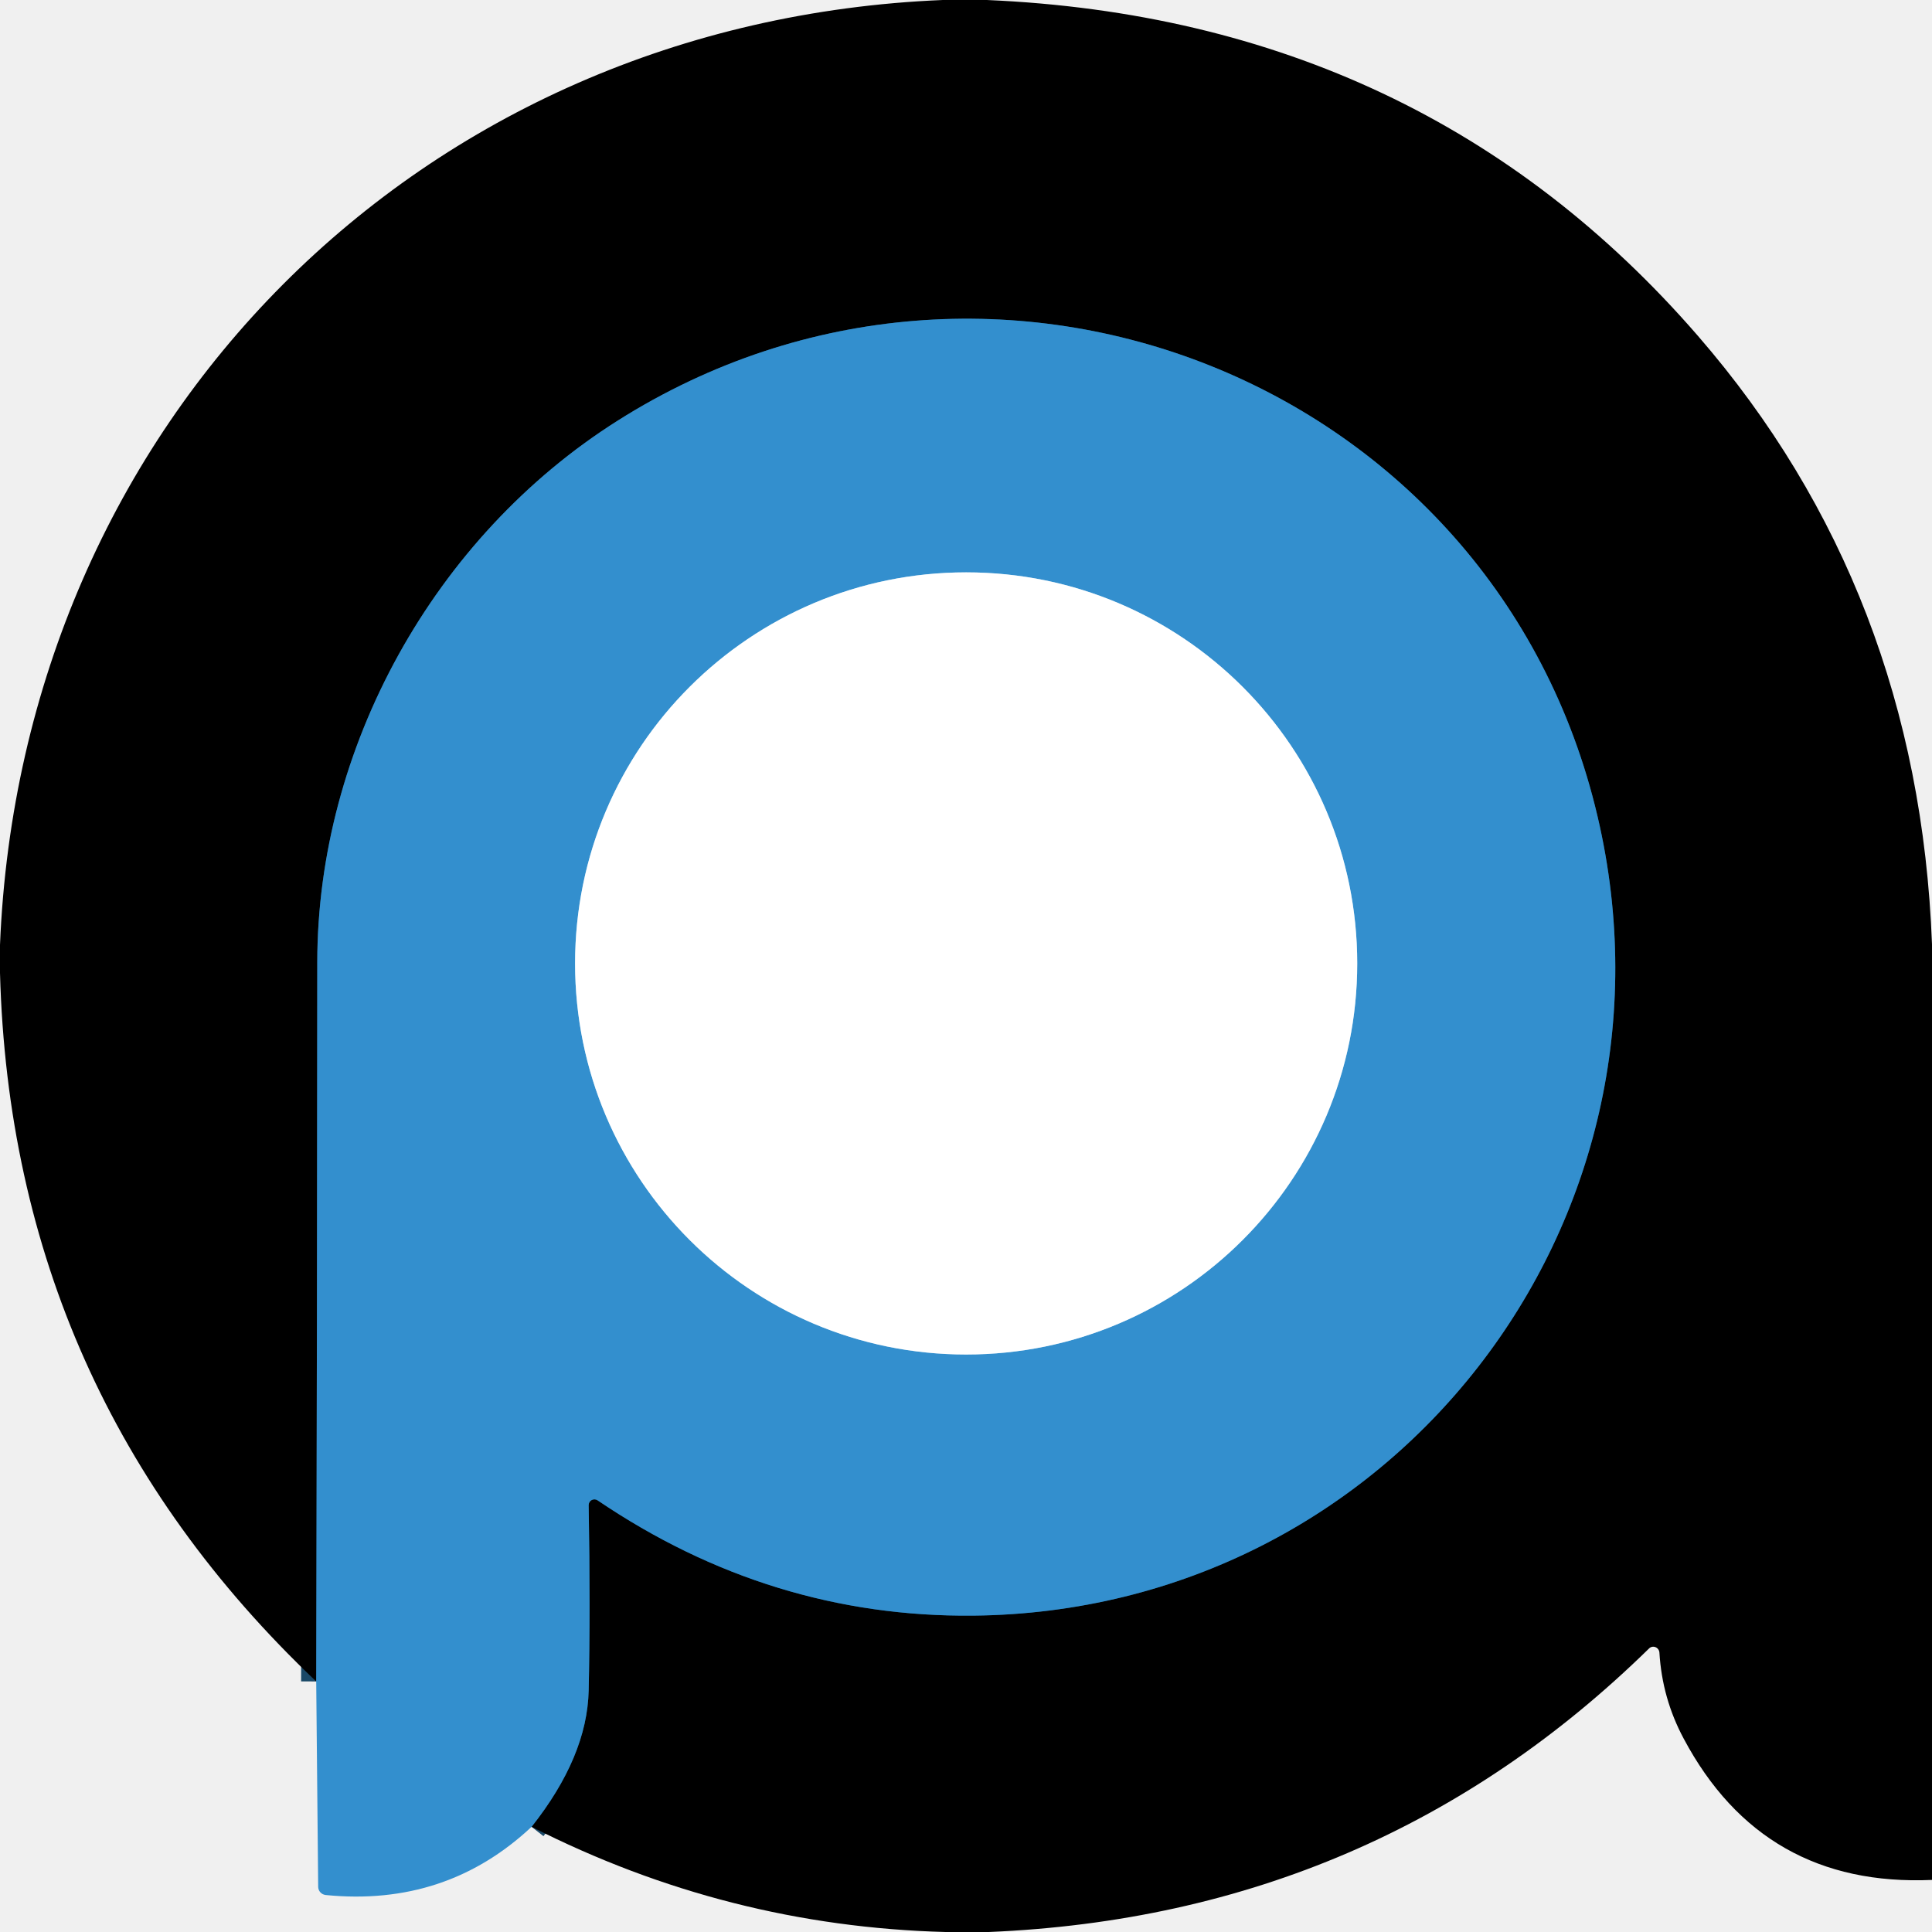
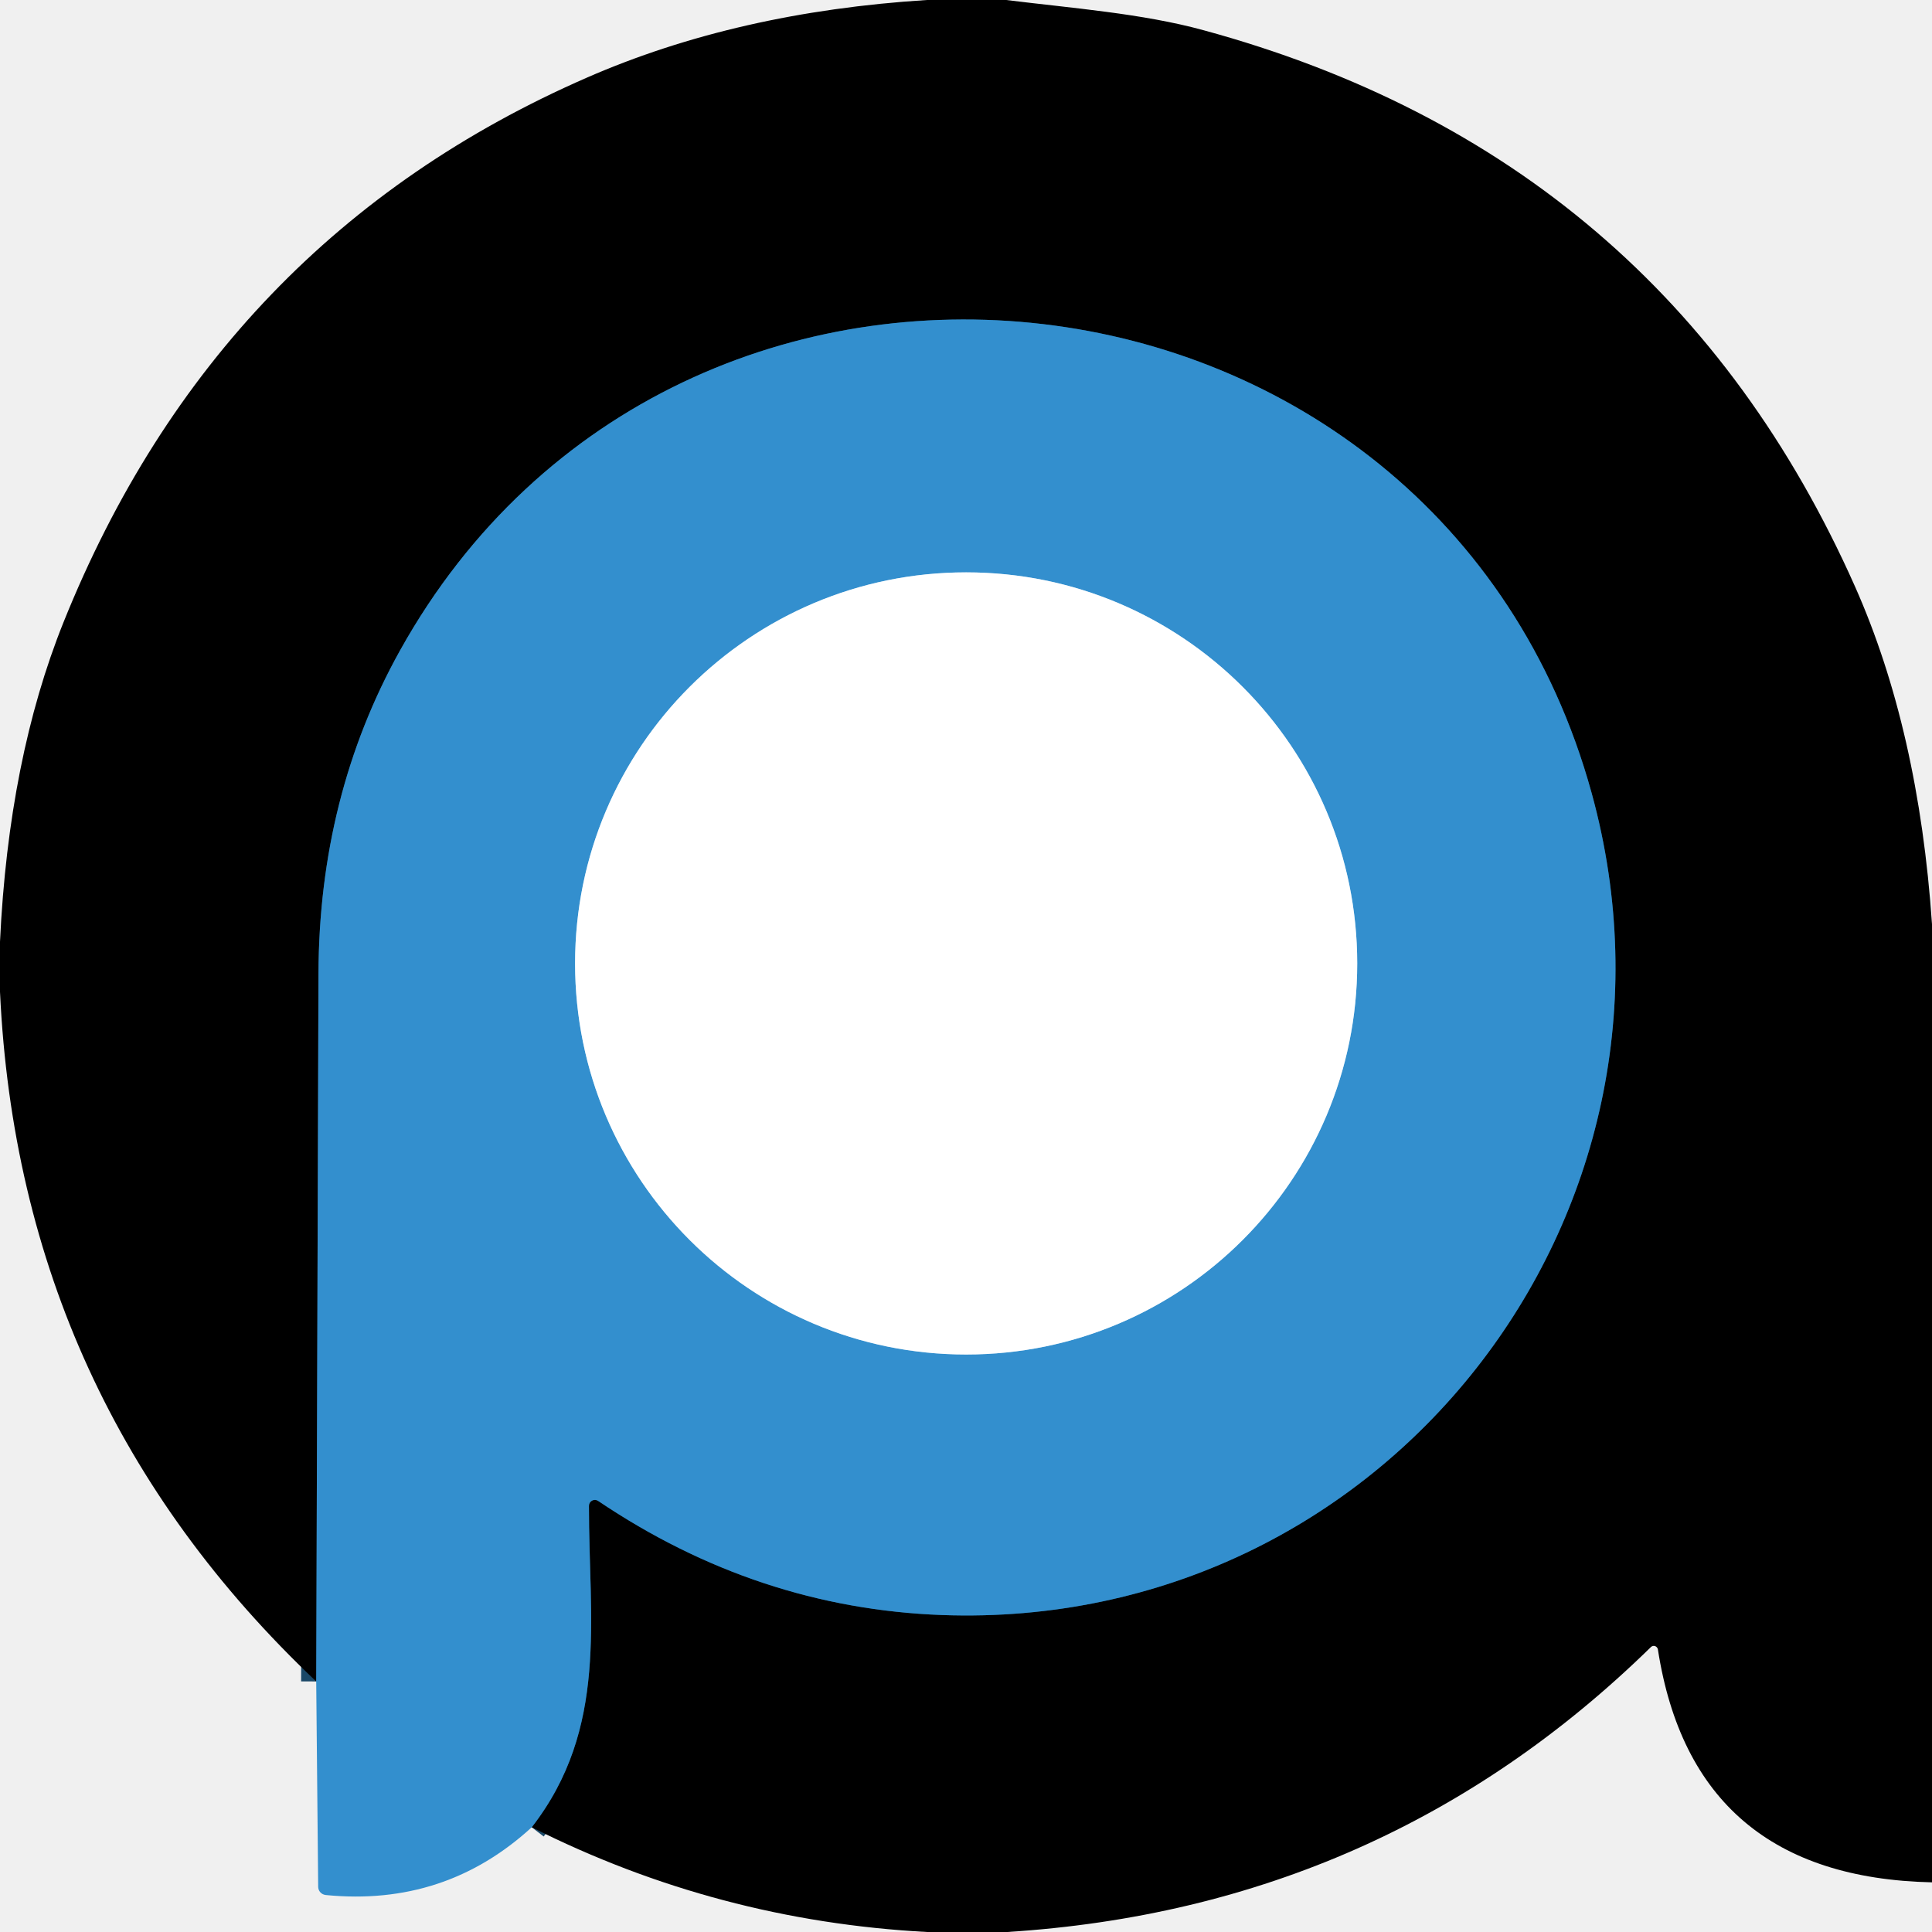
<svg xmlns="http://www.w3.org/2000/svg" version="1.1" viewBox="0.00 0.00 128.00 128.00" width="128" height="128">
  <g stroke-width="2.00" fill="none" stroke-linecap="butt">
-     <path stroke="#1a4867" vector-effect="non-scaling-stroke" d="   M 35.22 121.03   Q 38.90 116.38 39.00 112.01   Q 39.12 106.69 39.00 99.72   A 0.38 0.38 0.0 0 1 39.59 99.40   Q 51.06 107.17 64.48 107.04   C 92.22 106.76 112.17 81.01 105.84 54.08   C 99.05 25.16 65.82 12.12 40.92 27.87   C 28.72 35.58 21.03 49.58 21.02 63.75   Q 21.01 87.34 20.95 111.40" />
+     <path stroke="#1a4867" vector-effect="non-scaling-stroke" d="   M 35.23 121.06   C 40.34 114.48 39.00 107.24 39.02 99.77   A 0.39 0.39 0.0 0 1 39.63 99.44   Q 50.18 106.55 62.41 107.00   C 91.69 108.06 113.16 80.53 105.45 52.54   C 95.26 15.55 45.02 9.83 26.50 43.10   Q 21.14 52.73 21.10 64.50   Q 21.02 87.72 20.95 111.40" />
    <path stroke="#99c7e7" vector-effect="non-scaling-stroke" d="   M 89.92 63.83   A 25.91 25.91 0.0 0 0 64.01 37.92   A 25.91 25.91 0.0 0 0 38.10 63.83   A 25.91 25.91 0.0 0 0 64.01 89.74   A 25.91 25.91 0.0 0 0 89.92 63.83" />
  </g>
-   <path fill="#000000" d="   M 65.38 0.00   Q 94.28 1.25 112.49 22.25   Q 127.11 39.11 128.00 62.56   L 128.00 124.55   Q 116.80 125.04 111.55 115.19   Q 110.12 112.52 109.94 109.48   A 0.41 0.40 66.1 0 0 109.26 109.21   Q 91.17 126.93 65.51 128.00   L 62.64 128.00   Q 48.19 127.62 35.22 121.03   Q 38.90 116.38 39.00 112.01   Q 39.12 106.69 39.00 99.72   A 0.38 0.38 0.0 0 1 39.59 99.40   Q 51.06 107.17 64.48 107.04   C 92.22 106.76 112.17 81.01 105.84 54.08   C 99.05 25.16 65.82 12.12 40.92 27.87   C 28.72 35.58 21.03 49.58 21.02 63.75   Q 21.01 87.34 20.95 111.40   Q 0.75 92.24 0.00 64.46   L 0.00 62.60   C 1.42 27.94 27.77 1.43 62.46 0.00   L 65.38 0.00   Z" />
-   <path fill="#338fce" d="   M 35.22 121.03   Q 29.55 126.34 21.58 125.55   A 0.56 0.55 2.9 0 1 21.08 125.00   L 20.95 111.40   Q 21.01 87.34 21.02 63.75   C 21.03 49.58 28.72 35.58 40.92 27.87   C 65.82 12.12 99.05 25.16 105.84 54.08   C 112.17 81.01 92.22 106.76 64.48 107.04   Q 51.06 107.17 39.59 99.40   A 0.38 0.38 0.0 0 0 39.00 99.72   Q 39.12 106.69 39.00 112.01   Q 38.90 116.38 35.22 121.03   Z   M 89.92 63.83   A 25.91 25.91 0.0 0 0 64.01 37.92   A 25.91 25.91 0.0 0 0 38.10 63.83   A 25.91 25.91 0.0 0 0 64.01 89.74   A 25.91 25.91 0.0 0 0 89.92 63.83   Z" />
+   <path fill="#000000" d="   M 66.66 0.00   C 71.01 0.54 75.68 0.89 79.73 2.00   Q 110.20 10.29 122.90 38.86   Q 127.12 48.36 128.00 61.23   L 128.00 124.71   Q 112.18 124.36 109.84 109.28   A 0.28 0.27 63.8 0 0 109.38 109.12   Q 91.69 126.43 66.72 128.00   L 61.42 128.00   Q 47.54 127.26 35.23 121.06   C 40.34 114.48 39.00 107.24 39.02 99.77   A 0.39 0.39 0.0 0 1 39.63 99.44   Q 50.18 106.55 62.41 107.00   C 91.69 108.06 113.16 80.53 105.45 52.54   C 95.26 15.55 45.02 9.83 26.50 43.10   Q 21.14 52.73 21.10 64.50   Q 21.02 87.72 20.95 111.40   Q 1.26 92.78 0.00 65.71   L 0.00 62.39   Q 0.57 50.28 4.21 41.22   Q 14.42 15.82 38.89 5.14   Q 48.85 0.79 61.41 0.00   L 66.66 0.00   Z" />
+   <path fill="#338fce" d="   M 35.23 121.06   Q 29.48 126.33 21.58 125.55   A 0.56 0.55 2.9 0 1 21.08 125.00   L 20.95 111.40   Q 21.02 87.72 21.10 64.50   Q 21.14 52.73 26.50 43.10   C 45.02 9.83 95.26 15.55 105.45 52.54   C 113.16 80.53 91.69 108.06 62.41 107.00   Q 50.18 106.55 39.63 99.44   A 0.39 0.39 0.0 0 0 39.02 99.77   C 39.00 107.24 40.34 114.48 35.23 121.06   Z   M 89.92 63.83   A 25.91 25.91 0.0 0 0 64.01 37.92   A 25.91 25.91 0.0 0 0 38.10 63.83   A 25.91 25.91 0.0 0 0 64.01 89.74   A 25.91 25.91 0.0 0 0 89.92 63.83   Z" />
  <circle fill="#ffffff" cx="64.01" cy="63.83" r="25.91" />
</svg>
